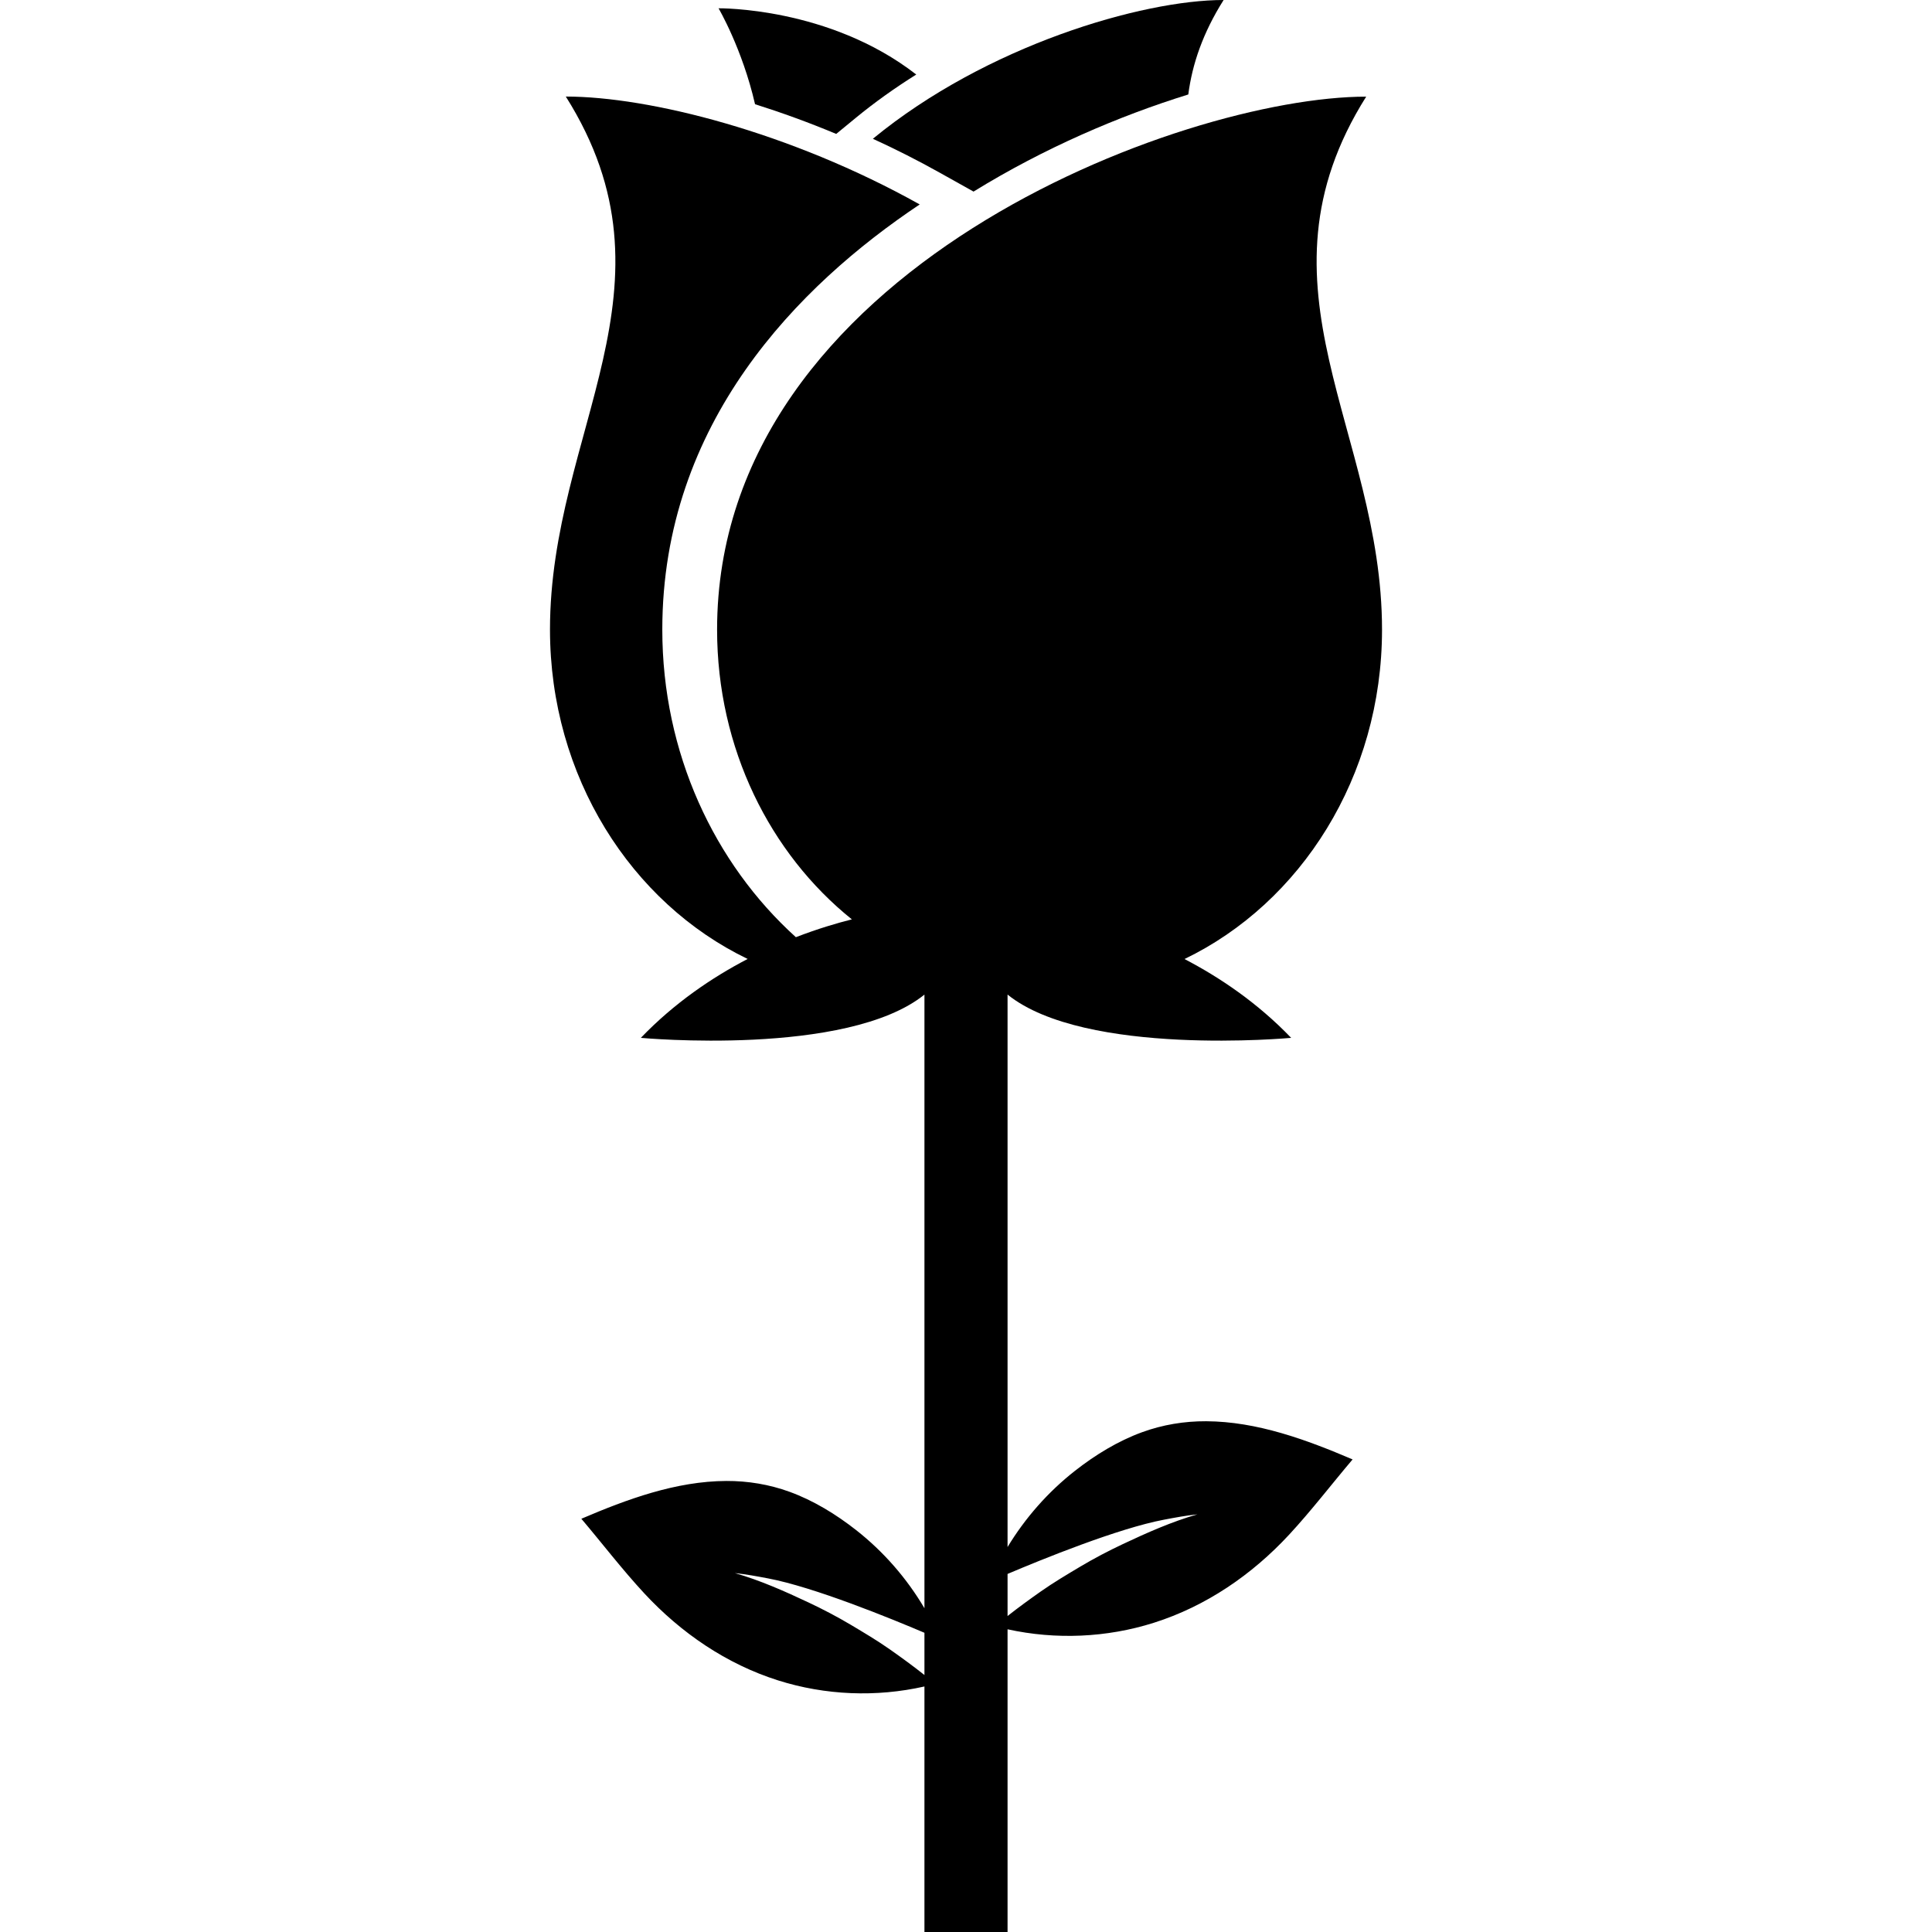
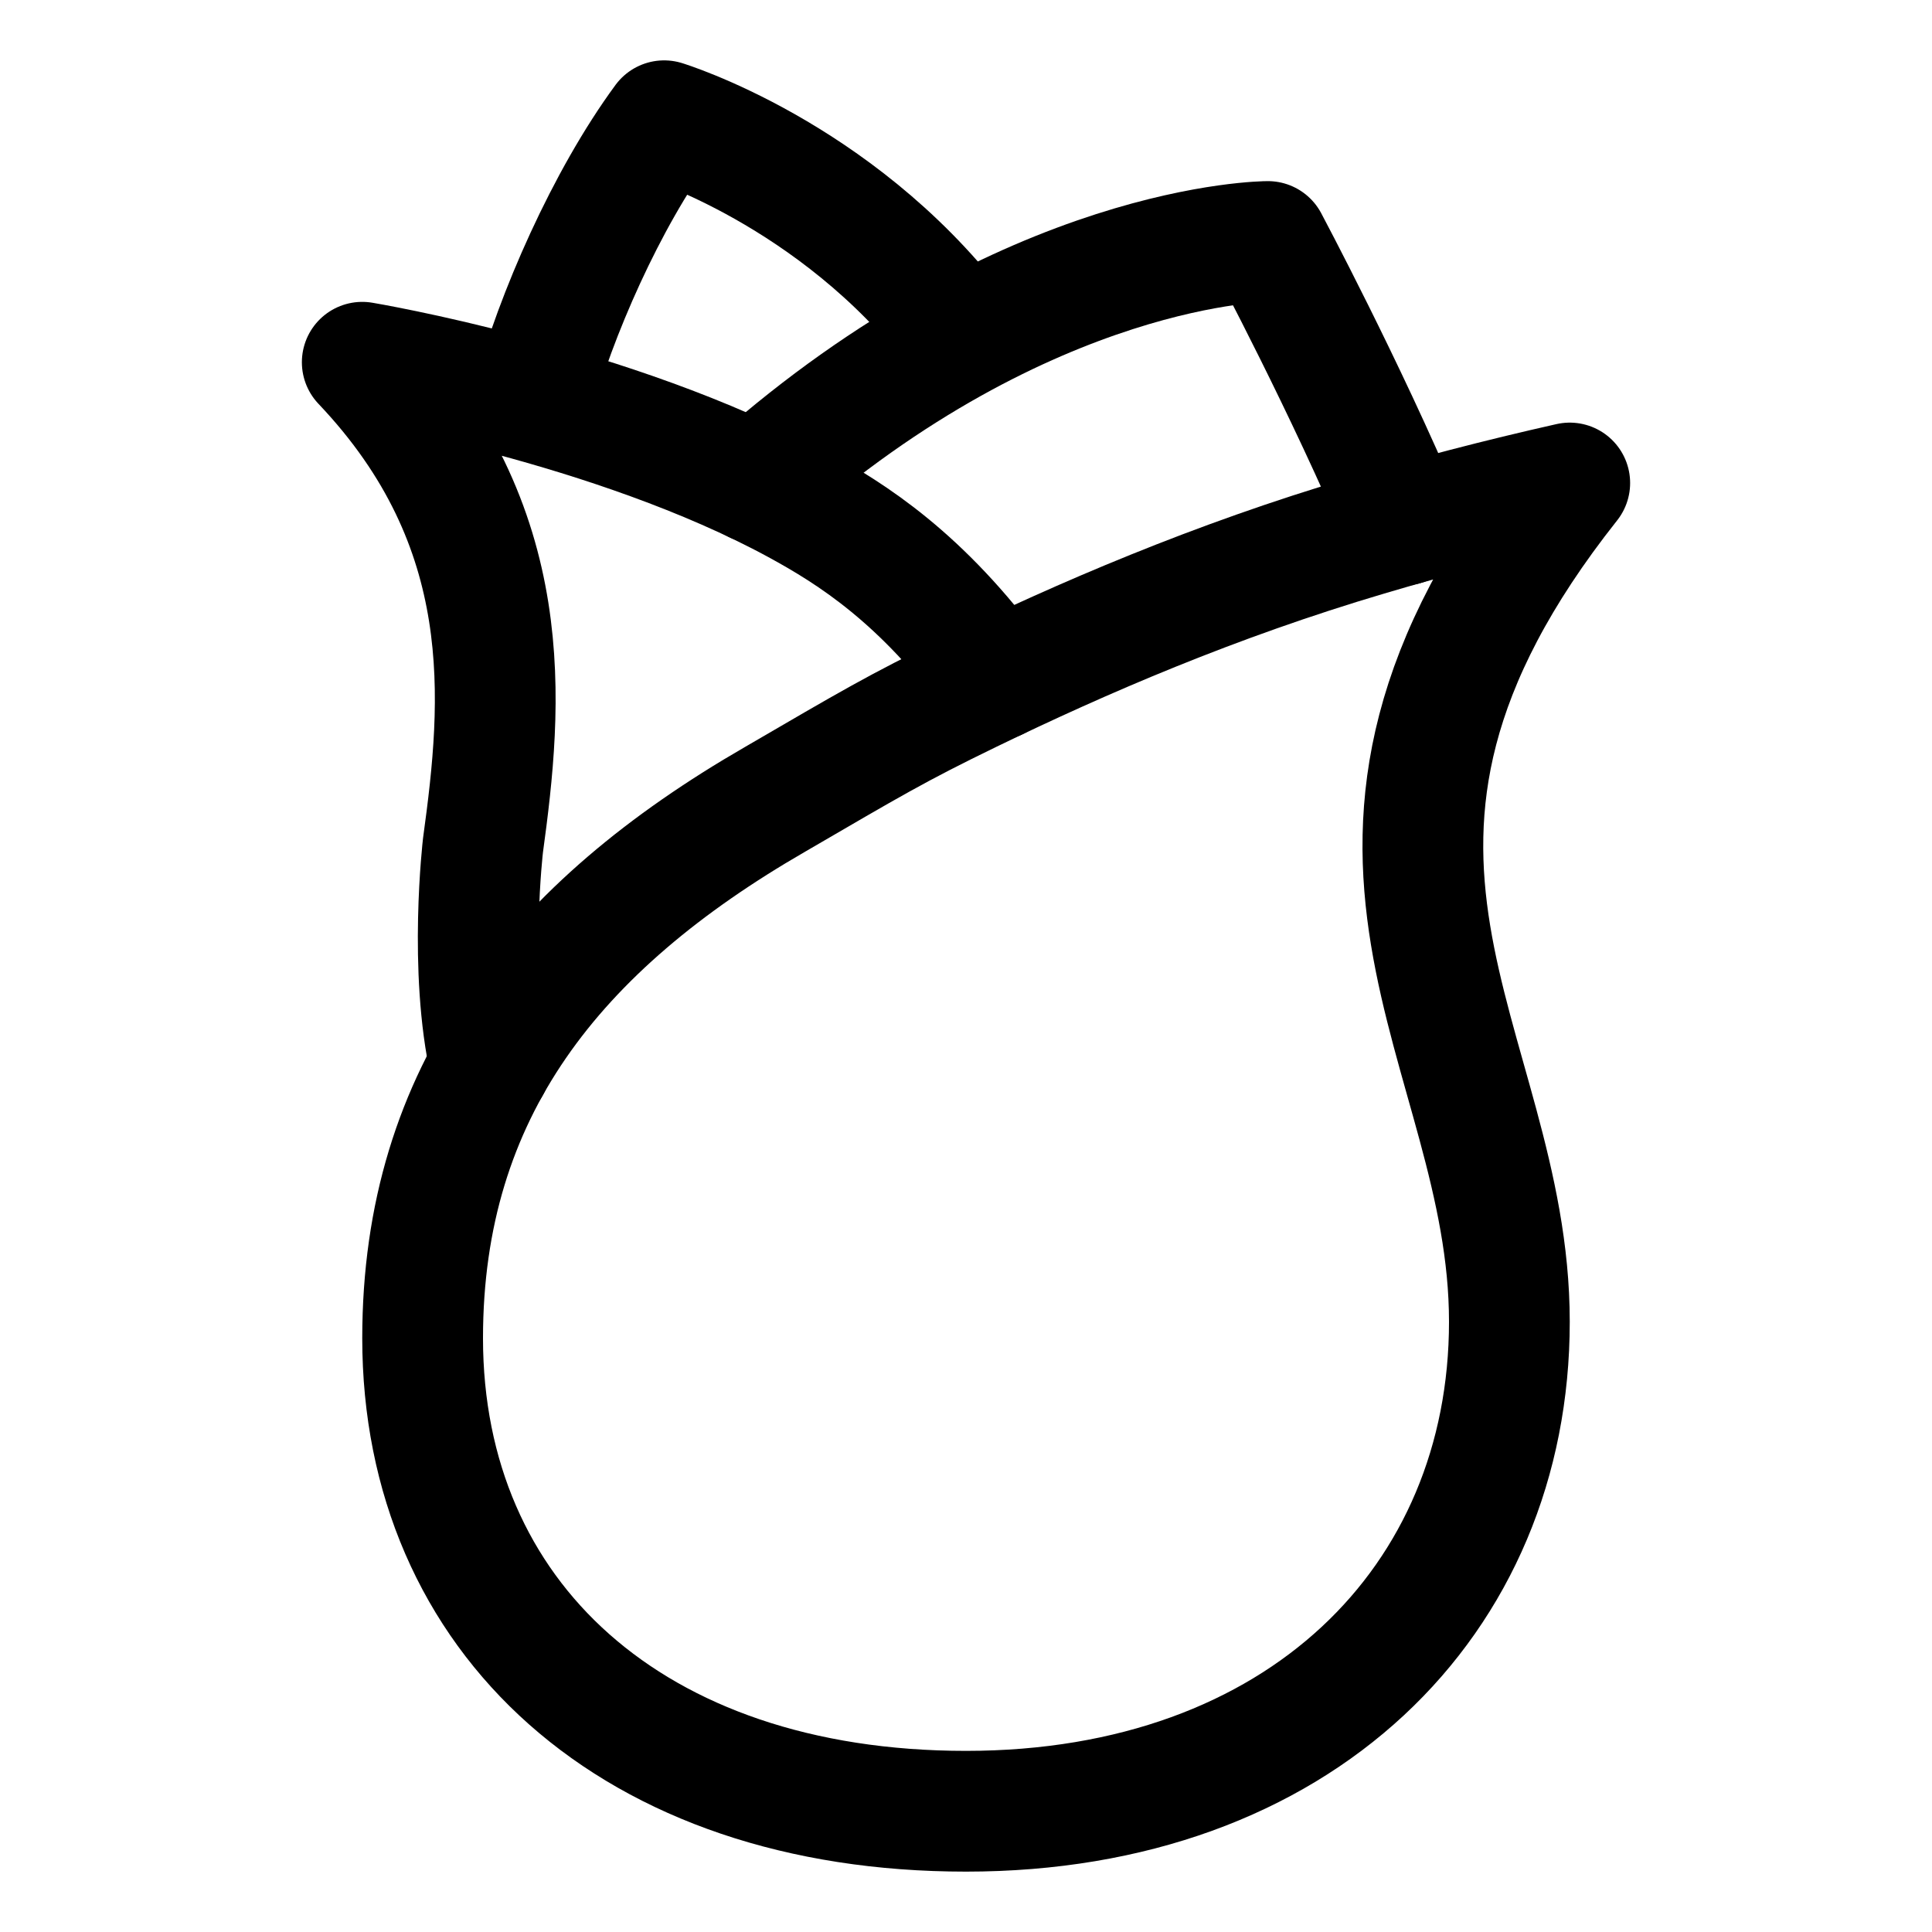
- <svg xmlns="http://www.w3.org/2000/svg" fill="#000000" version="1.1" id="Capa_1" width="800px" height="800px" viewBox="0 0 441.18 441.181" xml:space="preserve">
-   <g>
-     <g>
-       <path d="M190.953,30.583l4.453-3.658c4.354-3.58,9.005-6.881,13.823-9.904C189.333,1.534,164.085,1.896,164.085,1.896    s5.414,9.207,8.332,21.9C178.438,25.7,184.655,27.95,190.953,30.583z" />
-       <path d="M214.536,39.402l7.775,4.347c16.17-9.972,33.305-17.289,49.041-22.176c0.897-6.905,3.306-14.022,8.063-21.573    c-18.632,0-54.191,10.395-80.091,31.69C204.399,34.014,209.492,36.582,214.536,39.402z" />
-       <path d="M260.813,327.047c-5.543,2.021-10.707,5.191-15.338,8.82c-6.14,4.816-11.361,10.744-15.395,17.404V227.117    c17.701,14.266,64.763,9.882,64.763,9.882c-7.673-7.987-16.272-13.791-24.356-17.999c26.572-12.807,45.104-41.664,45.104-75.216    c0-45.438-31.043-78.191-3.616-121.714c-41.932,0-148.225,39.44-148.225,121.714c0,27.119,12.106,51.17,30.778,66.159    c-3.375,0.842-7.794,2.143-12.787,4.069c-18.637-16.845-30.501-42.074-30.501-70.229c0-47.26,31.052-78.564,58.778-97.1    c-29.565-16.528-61.802-24.635-80.811-24.635c27.427,43.523-3.616,76.278-3.616,121.717c0,33.564,18.55,62.418,45.14,75.217    c-8.094,4.209-16.708,10.02-24.393,18.018c0,0,47.062,4.384,64.763-9.881v140.129c-4.041-6.852-9.349-12.939-15.62-17.859    c-4.582-3.593-9.692-6.729-15.177-8.729c-4.634-1.688-9.538-2.498-14.464-2.476c-11.488,0.054-22.66,4.173-33.087,8.632    c4.795,5.657,9.31,11.569,14.354,17.013c8.38,9.046,18.761,16.157,30.572,19.897c10.788,3.412,22.399,3.876,33.421,1.388v56.066    h18.98v-69.123c11.022,2.415,22.61,1.925,33.385-1.483c11.938-3.781,22.428-10.969,30.898-20.11    c5.098-5.503,9.661-11.478,14.507-17.196c-10.539-4.505-21.83-8.666-33.438-8.721    C270.452,324.521,265.497,325.341,260.813,327.047z M203.203,376.646c-2.878-2.023-5.915-3.823-8.937-5.624    c-3.109-1.849-6.354-3.545-9.627-5.087c-5.445-2.567-11.02-5.043-16.818-6.712c2.528,0.26,5.035,0.733,7.531,1.204    c10.559,1.99,28.176,9.203,35.748,12.426v9.646C208.537,380.454,205.887,378.536,203.203,376.646z M256.43,352.589    c-3.309,1.56-6.587,3.274-9.729,5.146c-3.055,1.819-6.123,3.64-9.032,5.682c-2.576,1.814-5.12,3.659-7.588,5.606v-9.608    c7.854-3.332,25.245-10.413,35.735-12.389c2.521-0.478,5.055-0.955,7.612-1.219C267.567,347.494,261.933,349.998,256.43,352.589z" />
-     </g>
-   </g>
+ <svg xmlns="http://www.w3.org/2000/svg" width="800px" height="800px" viewBox="0 0 512 512">
+   <path d="M416,128c-18.9,4.25-36.8,8.94-53.7,13.95-40.5,12-75.5,27.15-105.4,41.65-19.3,9.37-26.2,13.51-51.5,28.23C147,245.52,112,289.23,112,354.64,112,428.55,167.6,480,256,480s144-55.81,144-129.72S339,225.24,416,128Z" style="fill:none;stroke:#000000;stroke-linecap:round;stroke-linejoin:round;stroke-width:32px" />
+   <path d="M264,180.19c-19.69-27-38.2-38.69-52.7-46.59C162.6,107.1,96,96,96,96c41.5,43.7,37.2,90.1,32,128,0,0-3.87,32.88,1.91,58.41" style="fill:none;stroke:#000000;stroke-linecap:round;stroke-linejoin:round;stroke-width:32px" />
+   <path d="M372,139.15C356.55,102.6,336,64,336,64s-63.32,0-135.69,64" style="fill:none;stroke:#000000;stroke-linecap:round;stroke-linejoin:round;stroke-width:32px" />
+   <path d="M253.48,87.57C221.25,45.81,176,32,176,32c-15.3,20.8-28.79,51.58-34.87,74.17" style="fill:none;stroke:#000000;stroke-linecap:round;stroke-linejoin:round;stroke-width:32px" />
</svg>
